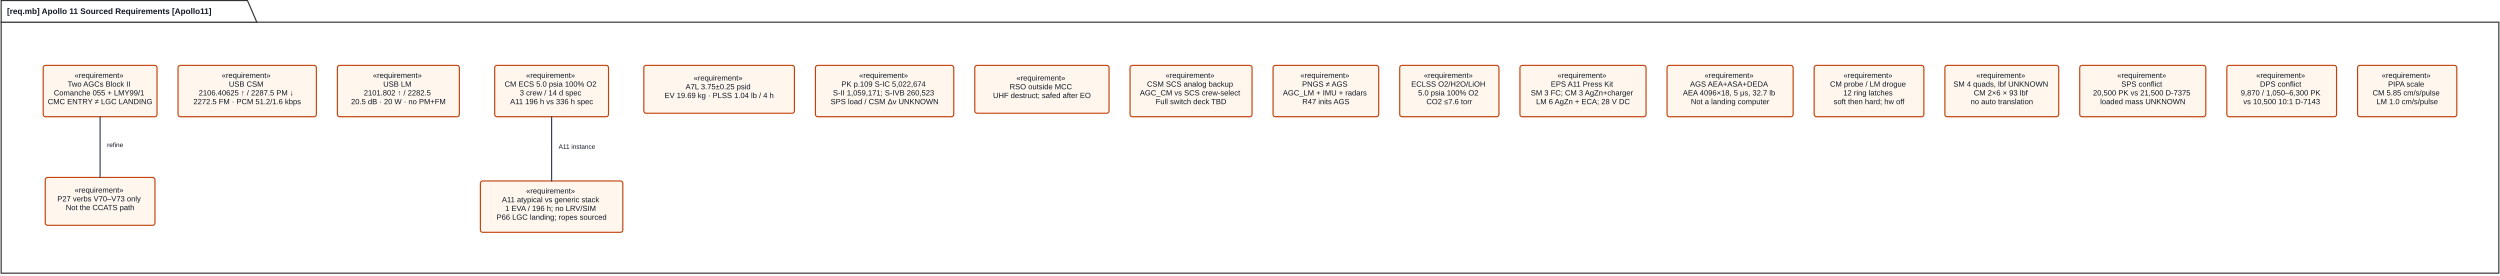
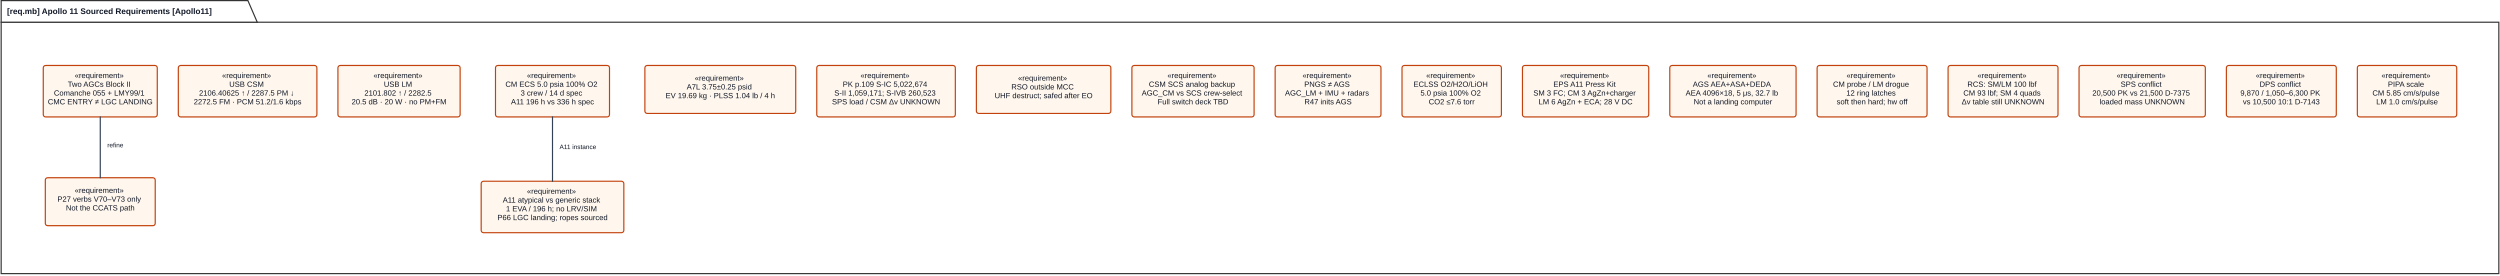
- <svg xmlns="http://www.w3.org/2000/svg" width="4283" height="472" viewBox="0 0 4283 472">
+ <svg xmlns="http://www.w3.org/2000/svg" width="4276" height="472" viewBox="0 0 4276 472">
  <defs>
    <style>text{font-family:Arial,Helvetica,sans-serif;fill:#111827}.label{font-size:13px}.small{font-size:11px}.header{font-size:14px;font-weight:600}</style>
    <marker id="arrow" markerWidth="8" markerHeight="6" refX="8" refY="3" orient="auto">
      <polygon points="0 0,8 3,0 6" fill="#1D4ED8" />
    </marker>
    <marker id="arrow-dark" markerWidth="8" markerHeight="6" refX="8" refY="3" orient="auto">
      <polygon points="0 0,8 3,0 6" fill="#334155" />
    </marker>
    <marker id="composition" markerWidth="12" markerHeight="12" refX="0" refY="6" orient="auto" markerUnits="strokeWidth">
      <polygon points="0 6,6 0,12 6,6 12" fill="#111827" stroke="#111827" />
    </marker>
  </defs>
-   <rect x="0" y="0" width="4283" height="472" fill="#FFFFFF" />
-   <rect x="2" y="38" width="4279" height="430" fill="none" stroke="#333333" stroke-width="2" />
+   <rect x="0" y="0" width="4276" height="472" fill="#FFFFFF" />
+   <rect x="2" y="38" width="4272" height="430" fill="none" stroke="#333333" stroke-width="2" />
  <path d="M 2 1 H 424 L 440 38 H 2 Z" fill="#FFFFFF" stroke="#333333" stroke-width="2" />
  <text class="header" x="12" y="24">[req.mb] Apollo 11 Sourced Requirements [Apollo11]</text>
-   <rect x="2" y="38" width="4279" height="432" fill="none" stroke="#333333" stroke-width="0" />
+   <rect x="2" y="38" width="4272" height="432" fill="none" stroke="#333333" stroke-width="0" />
  <g transform="translate(2,40)">
    <rect id="agcRequirement" x="72" y="72" width="195" height="88" rx="4" fill="#FFF7ED" stroke="#C2410C" stroke-width="2" />
    <text class="label" text-anchor="middle">
      <tspan x="169.5" y="93.5">«requirement»</tspan>
      <tspan x="169.5" dy="15">Two AGCs Block II</tspan>
      <tspan x="169.5" dy="15">Comanche 055 + LMY99/1</tspan>
      <tspan x="169.5" dy="15">CMC ENTRY ≠ LGC LANDING</tspan>
    </text>
    <rect id="p27Requirement" x="75.5" y="264" width="188" height="82" rx="4" fill="#FFF7ED" stroke="#C2410C" stroke-width="2" />
    <text class="label" text-anchor="middle">
      <tspan x="169.5" y="290">«requirement»</tspan>
      <tspan x="169.5" dy="15">P27 verbs V70–V73 only</tspan>
      <tspan x="169.5" dy="15">Not the CCATS path</tspan>
    </text>
    <rect id="usbCsmRequirement" x="303" y="72" width="237" height="88" rx="4" fill="#FFF7ED" stroke="#C2410C" stroke-width="2" />
    <text class="label" text-anchor="middle">
      <tspan x="421.5" y="93.5">«requirement»</tspan>
      <tspan x="421.5" dy="15">USB CSM</tspan>
      <tspan x="421.5" dy="15">2106.40625 ↑ / 2287.5 PM ↓</tspan>
      <tspan x="421.5" dy="15">2272.5 FM · PCM 51.2/1.6 kbps</tspan>
    </text>
    <rect id="usbLmRequirement" x="576" y="72" width="209" height="88" rx="4" fill="#FFF7ED" stroke="#C2410C" stroke-width="2" />
    <text class="label" text-anchor="middle">
      <tspan x="680.5" y="93.5">«requirement»</tspan>
      <tspan x="680.5" dy="15">USB LM</tspan>
      <tspan x="680.5" dy="15">2101.802 ↑ / 2282.5</tspan>
      <tspan x="680.5" dy="15">20.5 dB · 20 W · no PM+FM</tspan>
    </text>
    <rect id="cmEcsRequirement" x="845.5" y="72" width="195" height="88" rx="4" fill="#FFF7ED" stroke="#C2410C" stroke-width="2" />
    <text class="label" text-anchor="middle">
      <tspan x="943" y="93.5">«requirement»</tspan>
      <tspan x="943" dy="15">CM ECS 5.0 psia 100% O2</tspan>
      <tspan x="943" dy="15">3 crew / 14 d spec</tspan>
      <tspan x="943" dy="15">A11 196 h vs 336 h spec</tspan>
    </text>
    <rect id="a7lRequirement" x="1101" y="72" width="258" height="82" rx="4" fill="#FFF7ED" stroke="#C2410C" stroke-width="2" />
    <text class="label" text-anchor="middle">
      <tspan x="1230" y="98">«requirement»</tspan>
      <tspan x="1230" dy="15">A7L 3.75±0.25 psid</tspan>
      <tspan x="1230" dy="15">EV 19.69 kg · PLSS 1.04 lb / 4 h</tspan>
    </text>
    <rect id="a11MassRequirement" x="1395" y="72" width="237" height="88" rx="4" fill="#FFF7ED" stroke="#C2410C" stroke-width="2" />
    <text class="label" text-anchor="middle">
      <tspan x="1513.5" y="93.5">«requirement»</tspan>
      <tspan x="1513.5" dy="15">PK p.109 S-IC 5,022,674</tspan>
      <tspan x="1513.5" dy="15">S-II 1,059,171; S-IVB 260,523</tspan>
      <tspan x="1513.5" dy="15">SPS load / CSM Δv UNKNOWN</tspan>
    </text>
    <rect id="rsoRequirement" x="1668" y="72" width="230" height="82" rx="4" fill="#FFF7ED" stroke="#C2410C" stroke-width="2" />
    <text class="label" text-anchor="middle">
      <tspan x="1783" y="98">«requirement»</tspan>
      <tspan x="1783" dy="15">RSO outside MCC</tspan>
      <tspan x="1783" dy="15">UHF destruct; safed after EO</tspan>
    </text>
    <rect id="a11AtypicalRequirement" x="821" y="270" width="244" height="88" rx="4" fill="#FFF7ED" stroke="#C2410C" stroke-width="2" />
    <text class="label" text-anchor="middle">
      <tspan x="943" y="291.5">«requirement»</tspan>
      <tspan x="943" dy="15">A11 atypical vs generic stack</tspan>
      <tspan x="943" dy="15">1 EVA / 196 h; no LRV/SIM</tspan>
      <tspan x="943" dy="15">P66 LGC landing; ropes sourced</tspan>
    </text>
    <rect id="scsRequirement" x="1934" y="72" width="209" height="88" rx="4" fill="#FFF7ED" stroke="#C2410C" stroke-width="2" />
    <text class="label" text-anchor="middle">
      <tspan x="2038.5" y="93.5">«requirement»</tspan>
      <tspan x="2038.5" dy="15">CSM SCS analog backup</tspan>
      <tspan x="2038.5" dy="15">AGC_CM vs SCS crew-select</tspan>
      <tspan x="2038.5" dy="15">Full switch deck TBD</tspan>
    </text>
    <rect id="pngsRequirement" x="2179" y="72" width="181" height="88" rx="4" fill="#FFF7ED" stroke="#C2410C" stroke-width="2" />
    <text class="label" text-anchor="middle">
      <tspan x="2269.5" y="93.5">«requirement»</tspan>
      <tspan x="2269.5" dy="15">PNGS ≠ AGS</tspan>
      <tspan x="2269.5" dy="15">AGC_LM + IMU + radars</tspan>
      <tspan x="2269.5" dy="15">R47 inits AGS</tspan>
    </text>
    <rect id="eclssLoopRequirement" x="2396" y="72" width="170" height="88" rx="4" fill="#FFF7ED" stroke="#C2410C" stroke-width="2" />
    <text class="label" text-anchor="middle">
      <tspan x="2481" y="93.5">«requirement»</tspan>
      <tspan x="2481" dy="15">ECLSS O2/H2O/LiOH</tspan>
      <tspan x="2481" dy="15">5.0 psia 100% O2</tspan>
      <tspan x="2481" dy="15">CO2 ≤7.6 torr</tspan>
    </text>
    <rect id="epsRequirement" x="2602" y="72" width="216" height="88" rx="4" fill="#FFF7ED" stroke="#C2410C" stroke-width="2" />
    <text class="label" text-anchor="middle">
      <tspan x="2710" y="93.5">«requirement»</tspan>
      <tspan x="2710" dy="15">EPS A11 Press Kit</tspan>
      <tspan x="2710" dy="15">SM 3 FC; CM 3 AgZn+charger</tspan>
      <tspan x="2710" dy="15">LM 6 AgZn + ECA; 28 V DC</tspan>
    </text>
    <rect id="agsRequirement" x="2854" y="72" width="216" height="88" rx="4" fill="#FFF7ED" stroke="#C2410C" stroke-width="2" />
    <text class="label" text-anchor="middle">
      <tspan x="2962" y="93.5">«requirement»</tspan>
      <tspan x="2962" dy="15">AGS AEA+ASA+DEDA</tspan>
      <tspan x="2962" dy="15">AEA 4096×18, 5 μs, 32.7 lb</tspan>
      <tspan x="2962" dy="15">Not a landing computer</tspan>
    </text>
    <rect id="dockingRequirement" x="3106" y="72" width="188" height="88" rx="4" fill="#FFF7ED" stroke="#C2410C" stroke-width="2" />
    <text class="label" text-anchor="middle">
      <tspan x="3200" y="93.5">«requirement»</tspan>
      <tspan x="3200" dy="15">CM probe / LM drogue</tspan>
      <tspan x="3200" dy="15">12 ring latches</tspan>
      <tspan x="3200" dy="15">soft then hard; hw off</tspan>
    </text>
-     <rect id="rcsRequirement" x="3330" y="72" width="195" height="88" rx="4" fill="#FFF7ED" stroke="#C2410C" stroke-width="2" />
+     <rect id="rcsRequirement" x="3330" y="72" width="188" height="88" rx="4" fill="#FFF7ED" stroke="#C2410C" stroke-width="2" />
    <text class="label" text-anchor="middle">
-       <tspan x="3427.5" y="93.5">«requirement»</tspan>
-       <tspan x="3427.5" dy="15">SM 4 quads, lbf UNKNOWN</tspan>
-       <tspan x="3427.5" dy="15">CM 2×6 × 93 lbf</tspan>
-       <tspan x="3427.5" dy="15">no auto translation</tspan>
+       <tspan x="3424" y="93.5">«requirement»</tspan>
+       <tspan x="3424" dy="15">RCS: SM/LM 100 lbf</tspan>
+       <tspan x="3424" dy="15">CM 93 lbf; SM 4 quads</tspan>
+       <tspan x="3424" dy="15">Δv table still UNKNOWN</tspan>
    </text>
-     <rect id="spsRequirement" x="3561" y="72" width="216" height="88" rx="4" fill="#FFF7ED" stroke="#C2410C" stroke-width="2" />
+     <rect id="spsRequirement" x="3554" y="72" width="216" height="88" rx="4" fill="#FFF7ED" stroke="#C2410C" stroke-width="2" />
    <text class="label" text-anchor="middle">
-       <tspan x="3669" y="93.5">«requirement»</tspan>
-       <tspan x="3669" dy="15">SPS conflict</tspan>
-       <tspan x="3669" dy="15">20,500 PK vs 21,500 D-7375</tspan>
-       <tspan x="3669" dy="15">loaded mass UNKNOWN</tspan>
+       <tspan x="3662" y="93.5">«requirement»</tspan>
+       <tspan x="3662" dy="15">SPS conflict</tspan>
+       <tspan x="3662" dy="15">20,500 PK vs 21,500 D-7375</tspan>
+       <tspan x="3662" dy="15">loaded mass UNKNOWN</tspan>
    </text>
-     <rect id="dpsRequirement" x="3813" y="72" width="188" height="88" rx="4" fill="#FFF7ED" stroke="#C2410C" stroke-width="2" />
+     <rect id="dpsRequirement" x="3806" y="72" width="188" height="88" rx="4" fill="#FFF7ED" stroke="#C2410C" stroke-width="2" />
    <text class="label" text-anchor="middle">
-       <tspan x="3907" y="93.5">«requirement»</tspan>
-       <tspan x="3907" dy="15">DPS conflict</tspan>
-       <tspan x="3907" dy="15">9,870 / 1,050–6,300 PK</tspan>
-       <tspan x="3907" dy="15">vs 10,500 10:1 D-7143</tspan>
+       <tspan x="3900" y="93.5">«requirement»</tspan>
+       <tspan x="3900" dy="15">DPS conflict</tspan>
+       <tspan x="3900" dy="15">9,870 / 1,050–6,300 PK</tspan>
+       <tspan x="3900" dy="15">vs 10,500 10:1 D-7143</tspan>
    </text>
-     <rect id="pipaRequirement" x="4037" y="72" width="170" height="88" rx="4" fill="#FFF7ED" stroke="#C2410C" stroke-width="2" />
+     <rect id="pipaRequirement" x="4030" y="72" width="170" height="88" rx="4" fill="#FFF7ED" stroke="#C2410C" stroke-width="2" />
    <text class="label" text-anchor="middle">
-       <tspan x="4122" y="93.5">«requirement»</tspan>
-       <tspan x="4122" dy="15">PIPA scale</tspan>
-       <tspan x="4122" dy="15">CM 5.85 cm/s/pulse</tspan>
-       <tspan x="4122" dy="15">LM 1.0 cm/s/pulse</tspan>
+       <tspan x="4115" y="93.5">«requirement»</tspan>
+       <tspan x="4115" dy="15">PIPA scale</tspan>
+       <tspan x="4115" dy="15">CM 5.85 cm/s/pulse</tspan>
+       <tspan x="4115" dy="15">LM 1.0 cm/s/pulse</tspan>
    </text>
    <path d="M 169.5,160 L 169.5,264" fill="none" stroke="#334155" stroke-width="2" stroke-linejoin="round" stroke-linecap="round" />
    <path d="M 943,160 L 943,270" fill="none" stroke="#334155" stroke-width="2" stroke-linejoin="round" stroke-linecap="round" />
    <text class="small" x="181.5" y="212">refine</text>
    <text class="small" x="955" y="215">A11 instance</text>
  </g>
</svg>
